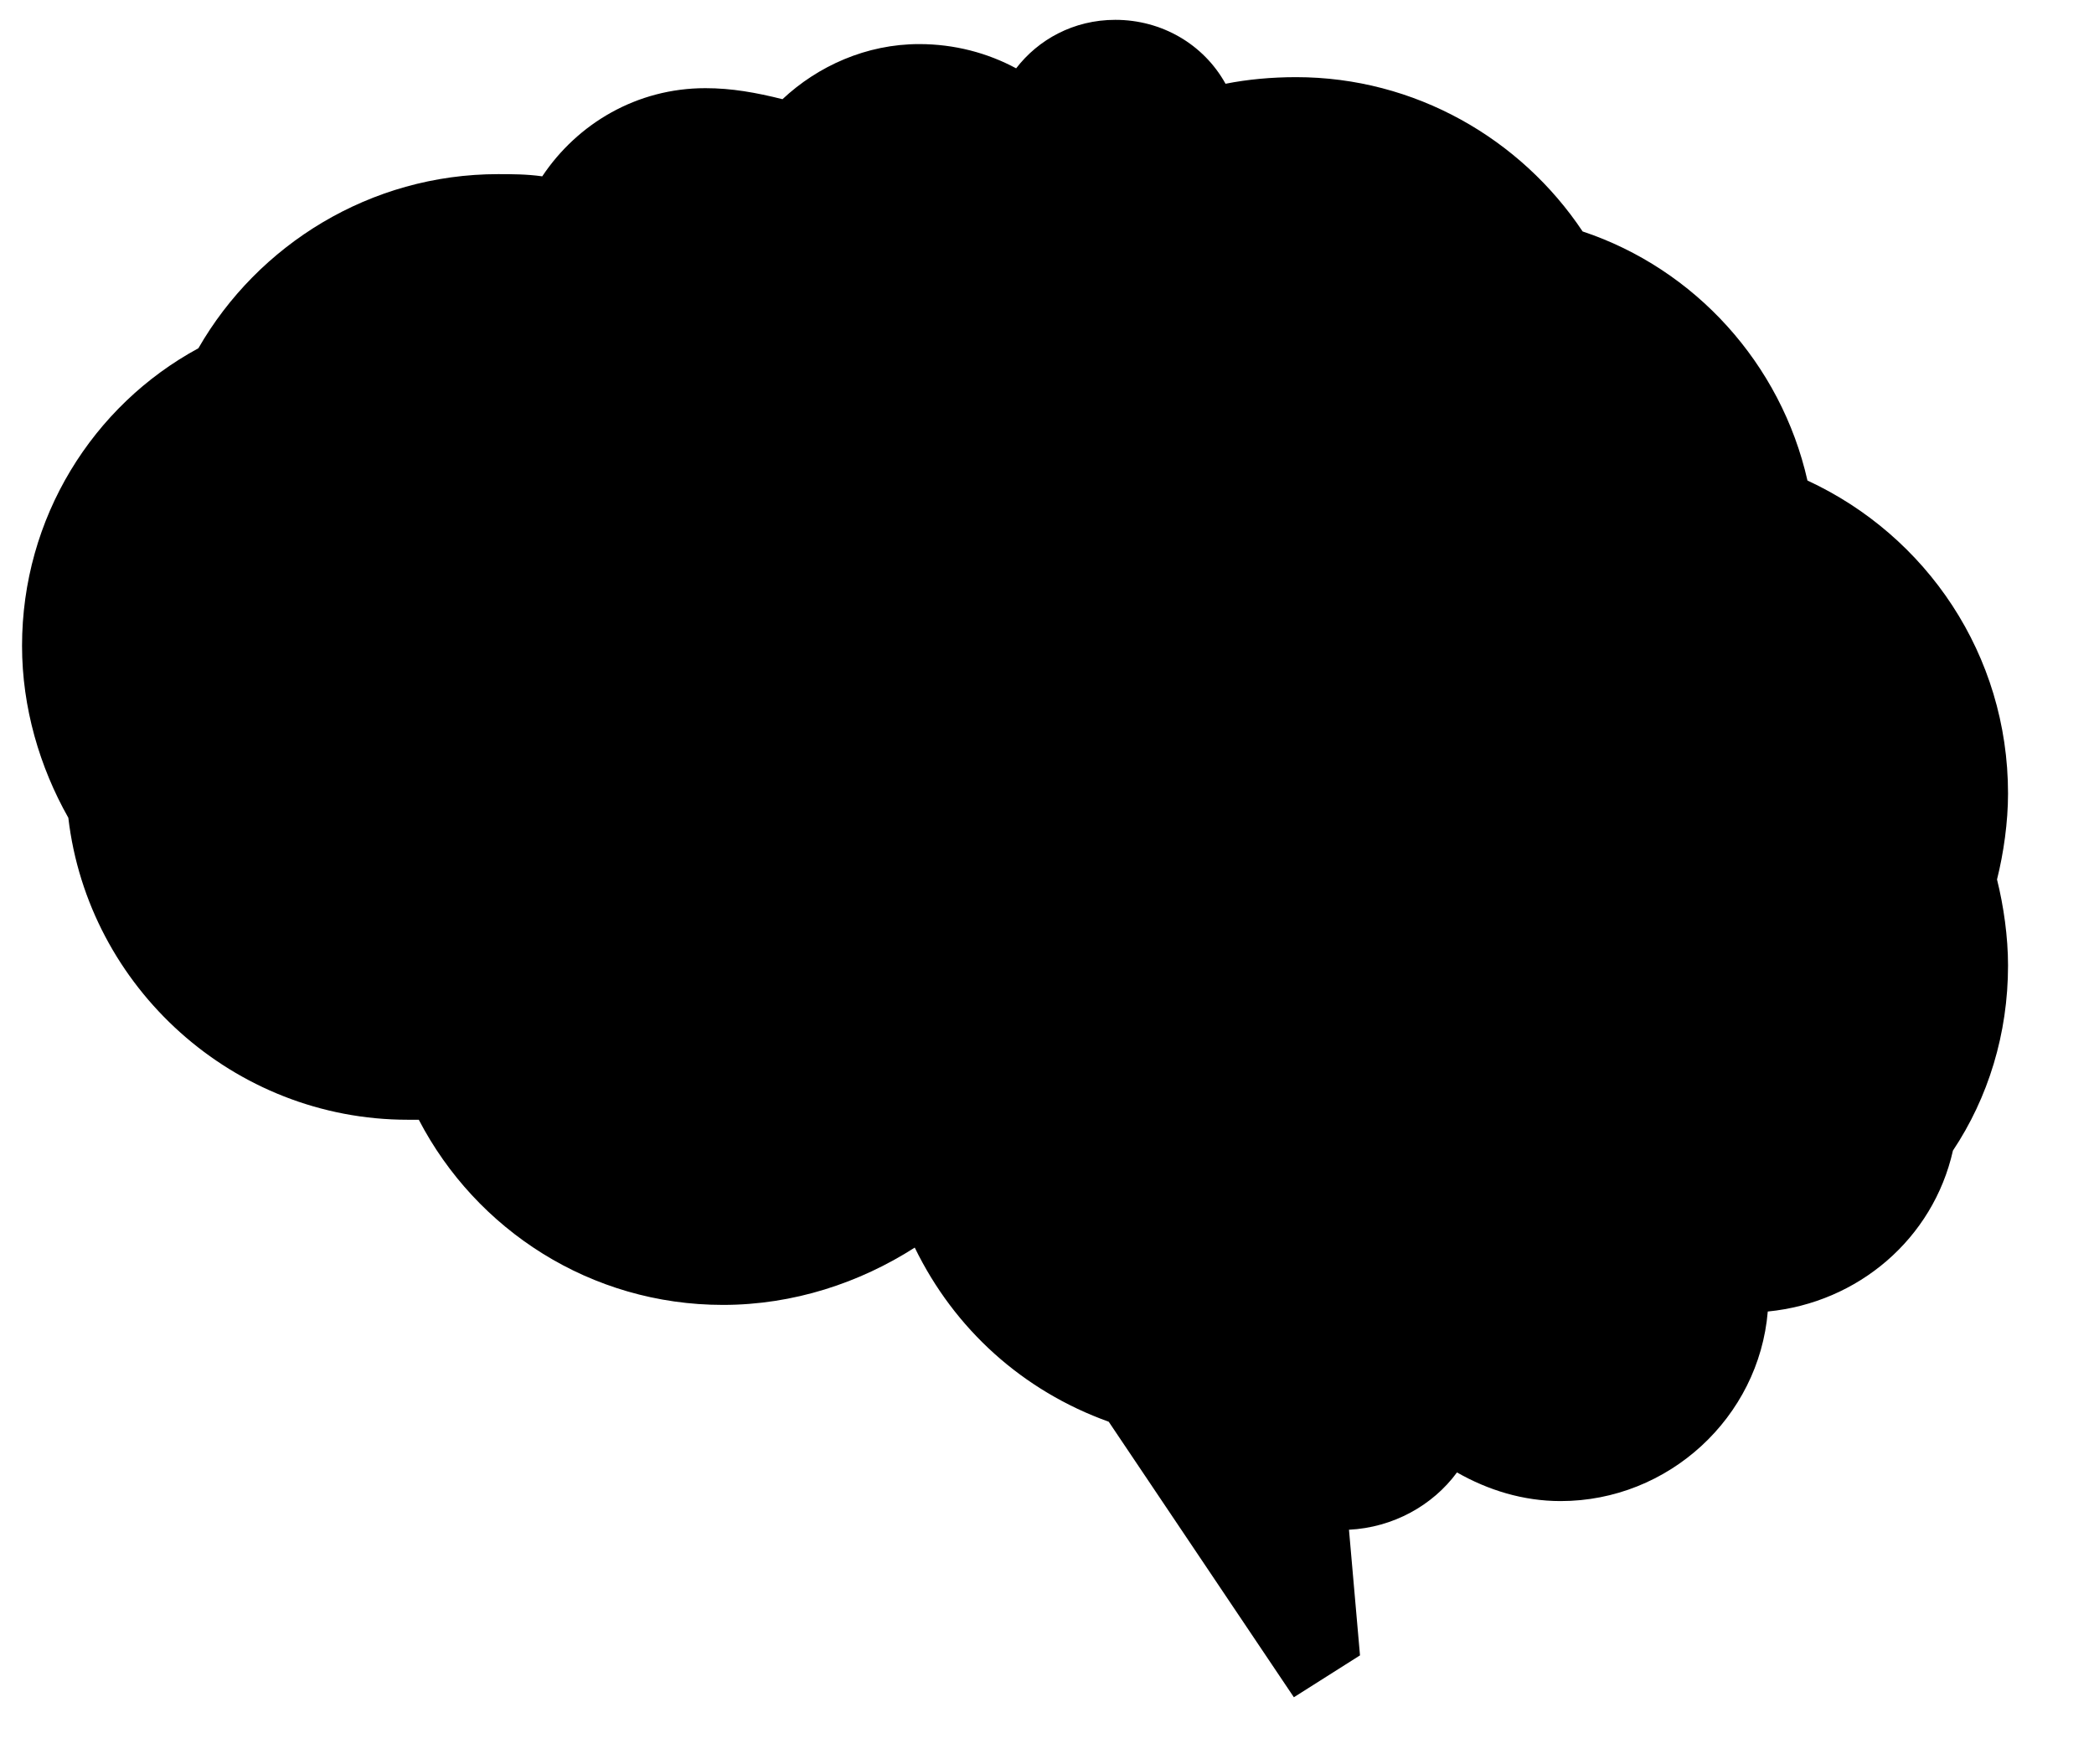
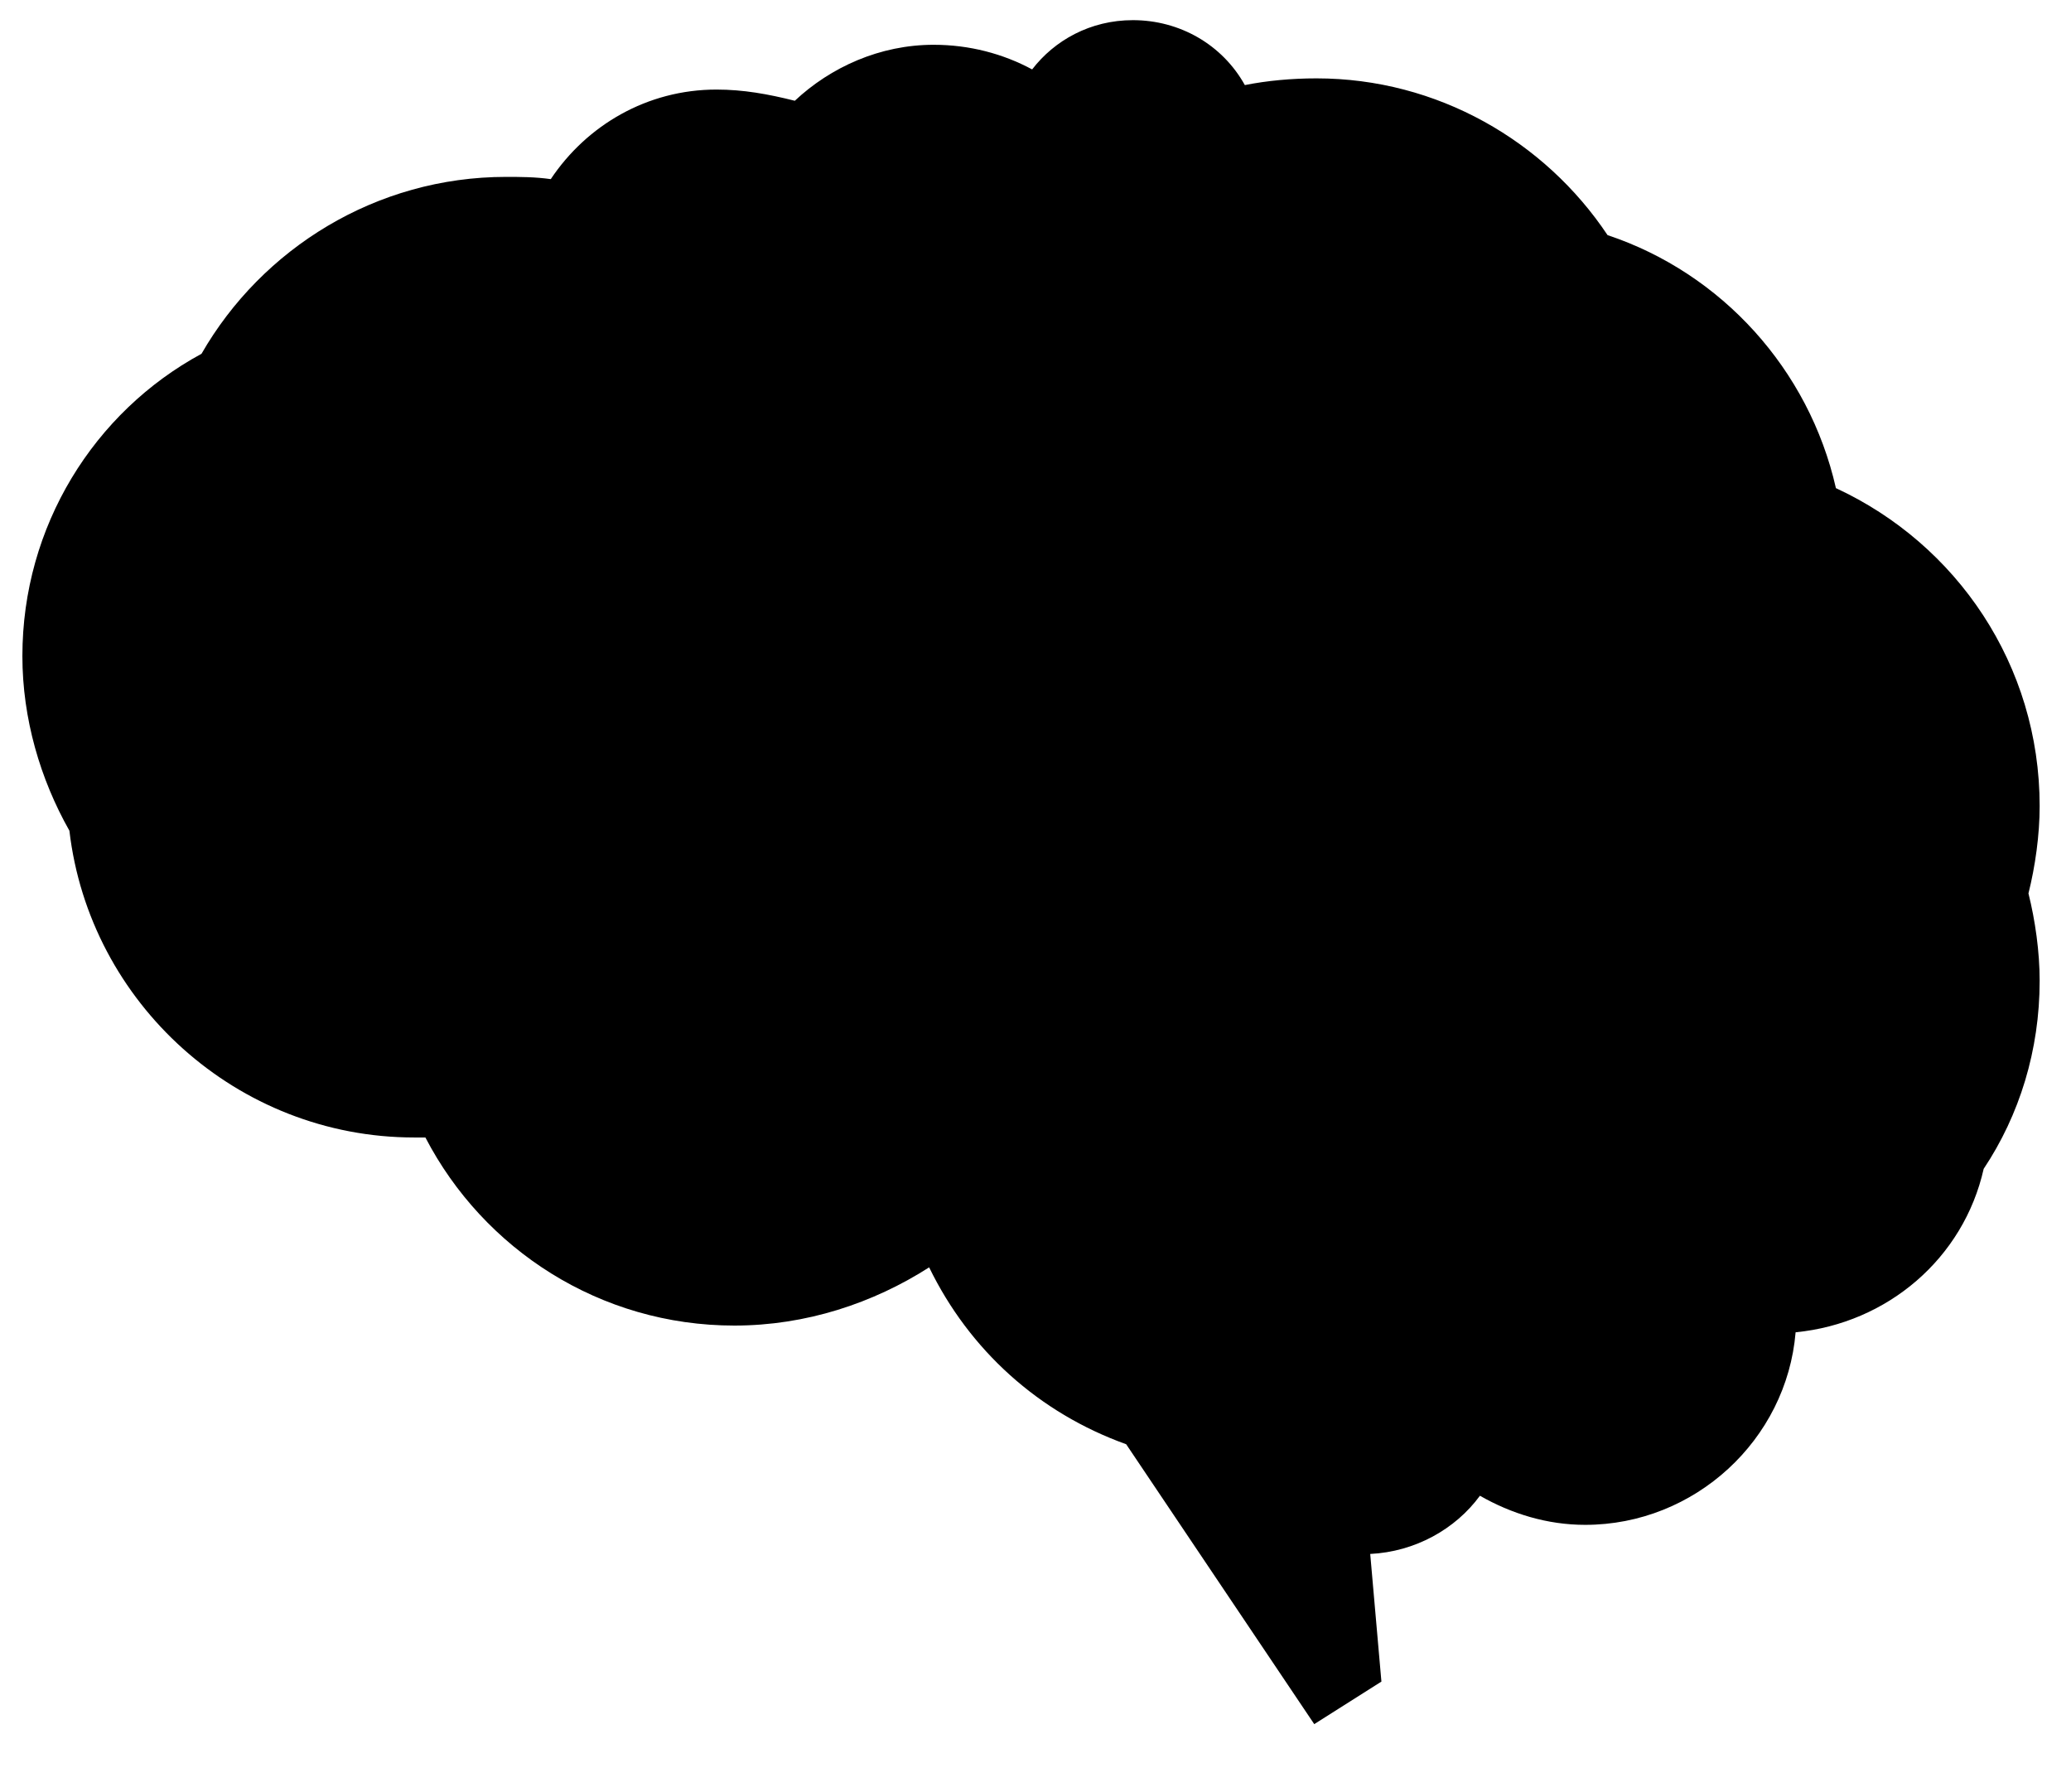
- <svg xmlns="http://www.w3.org/2000/svg" version="1.1" id="Layer_1" x="0px" y="0px" viewBox="0 0 95 80" xml:space="preserve">
+ <svg xmlns="http://www.w3.org/2000/svg" version="1.1" id="Layer_1" x="0px" y="0px" viewBox="0 0 92.5 80" xml:space="preserve">
  <g>
    <path class="brain" d="M61.7,75.1l-0.5-5.7c2-0.1,3.8-1.1,4.9-2.6c1.4,0.8,3,1.3,4.7,1.3c4.9,0,9-3.8,9.4-8.6c4.1-0.4,7.5-3.3,8.4-7.3   c1.6-2.4,2.5-5.3,2.5-8.4c0-1.3-0.2-2.7-0.5-3.9c0.3-1.2,0.5-2.6,0.5-3.9c0-6.3-3.7-11.7-9.1-14.2c-1.2-5.3-5.1-9.6-10.2-11.3   c-2.8-4.2-7.6-7-13-7c-1.1,0-2.2,0.1-3.2,0.3c-1-1.8-2.9-2.9-5-2.9c-1.9,0-3.5,0.9-4.5,2.2c-1.3-0.7-2.8-1.1-4.4-1.1   c-2.4,0-4.6,1-6.2,2.5C34.3,4.2,33.2,4,32,4c-3.1,0-5.8,1.6-7.4,4c-0.7-0.1-1.4-0.1-2-0.1c-5.8,0-10.9,3.2-13.6,7.9   C4.2,18.4,1,23.5,1,29.3c0,2.8,0.8,5.5,2.1,7.8c0.9,7.7,7.5,13.7,15.4,13.7c0.2,0,0.3,0,0.5,0c2.6,5,7.8,8.4,13.8,8.4   c3.2,0,6.2-1,8.7-2.6c1.8,3.7,4.9,6.5,8.8,7.9L58.7,77L61.7,75.1z" />
  </g>
</svg>
